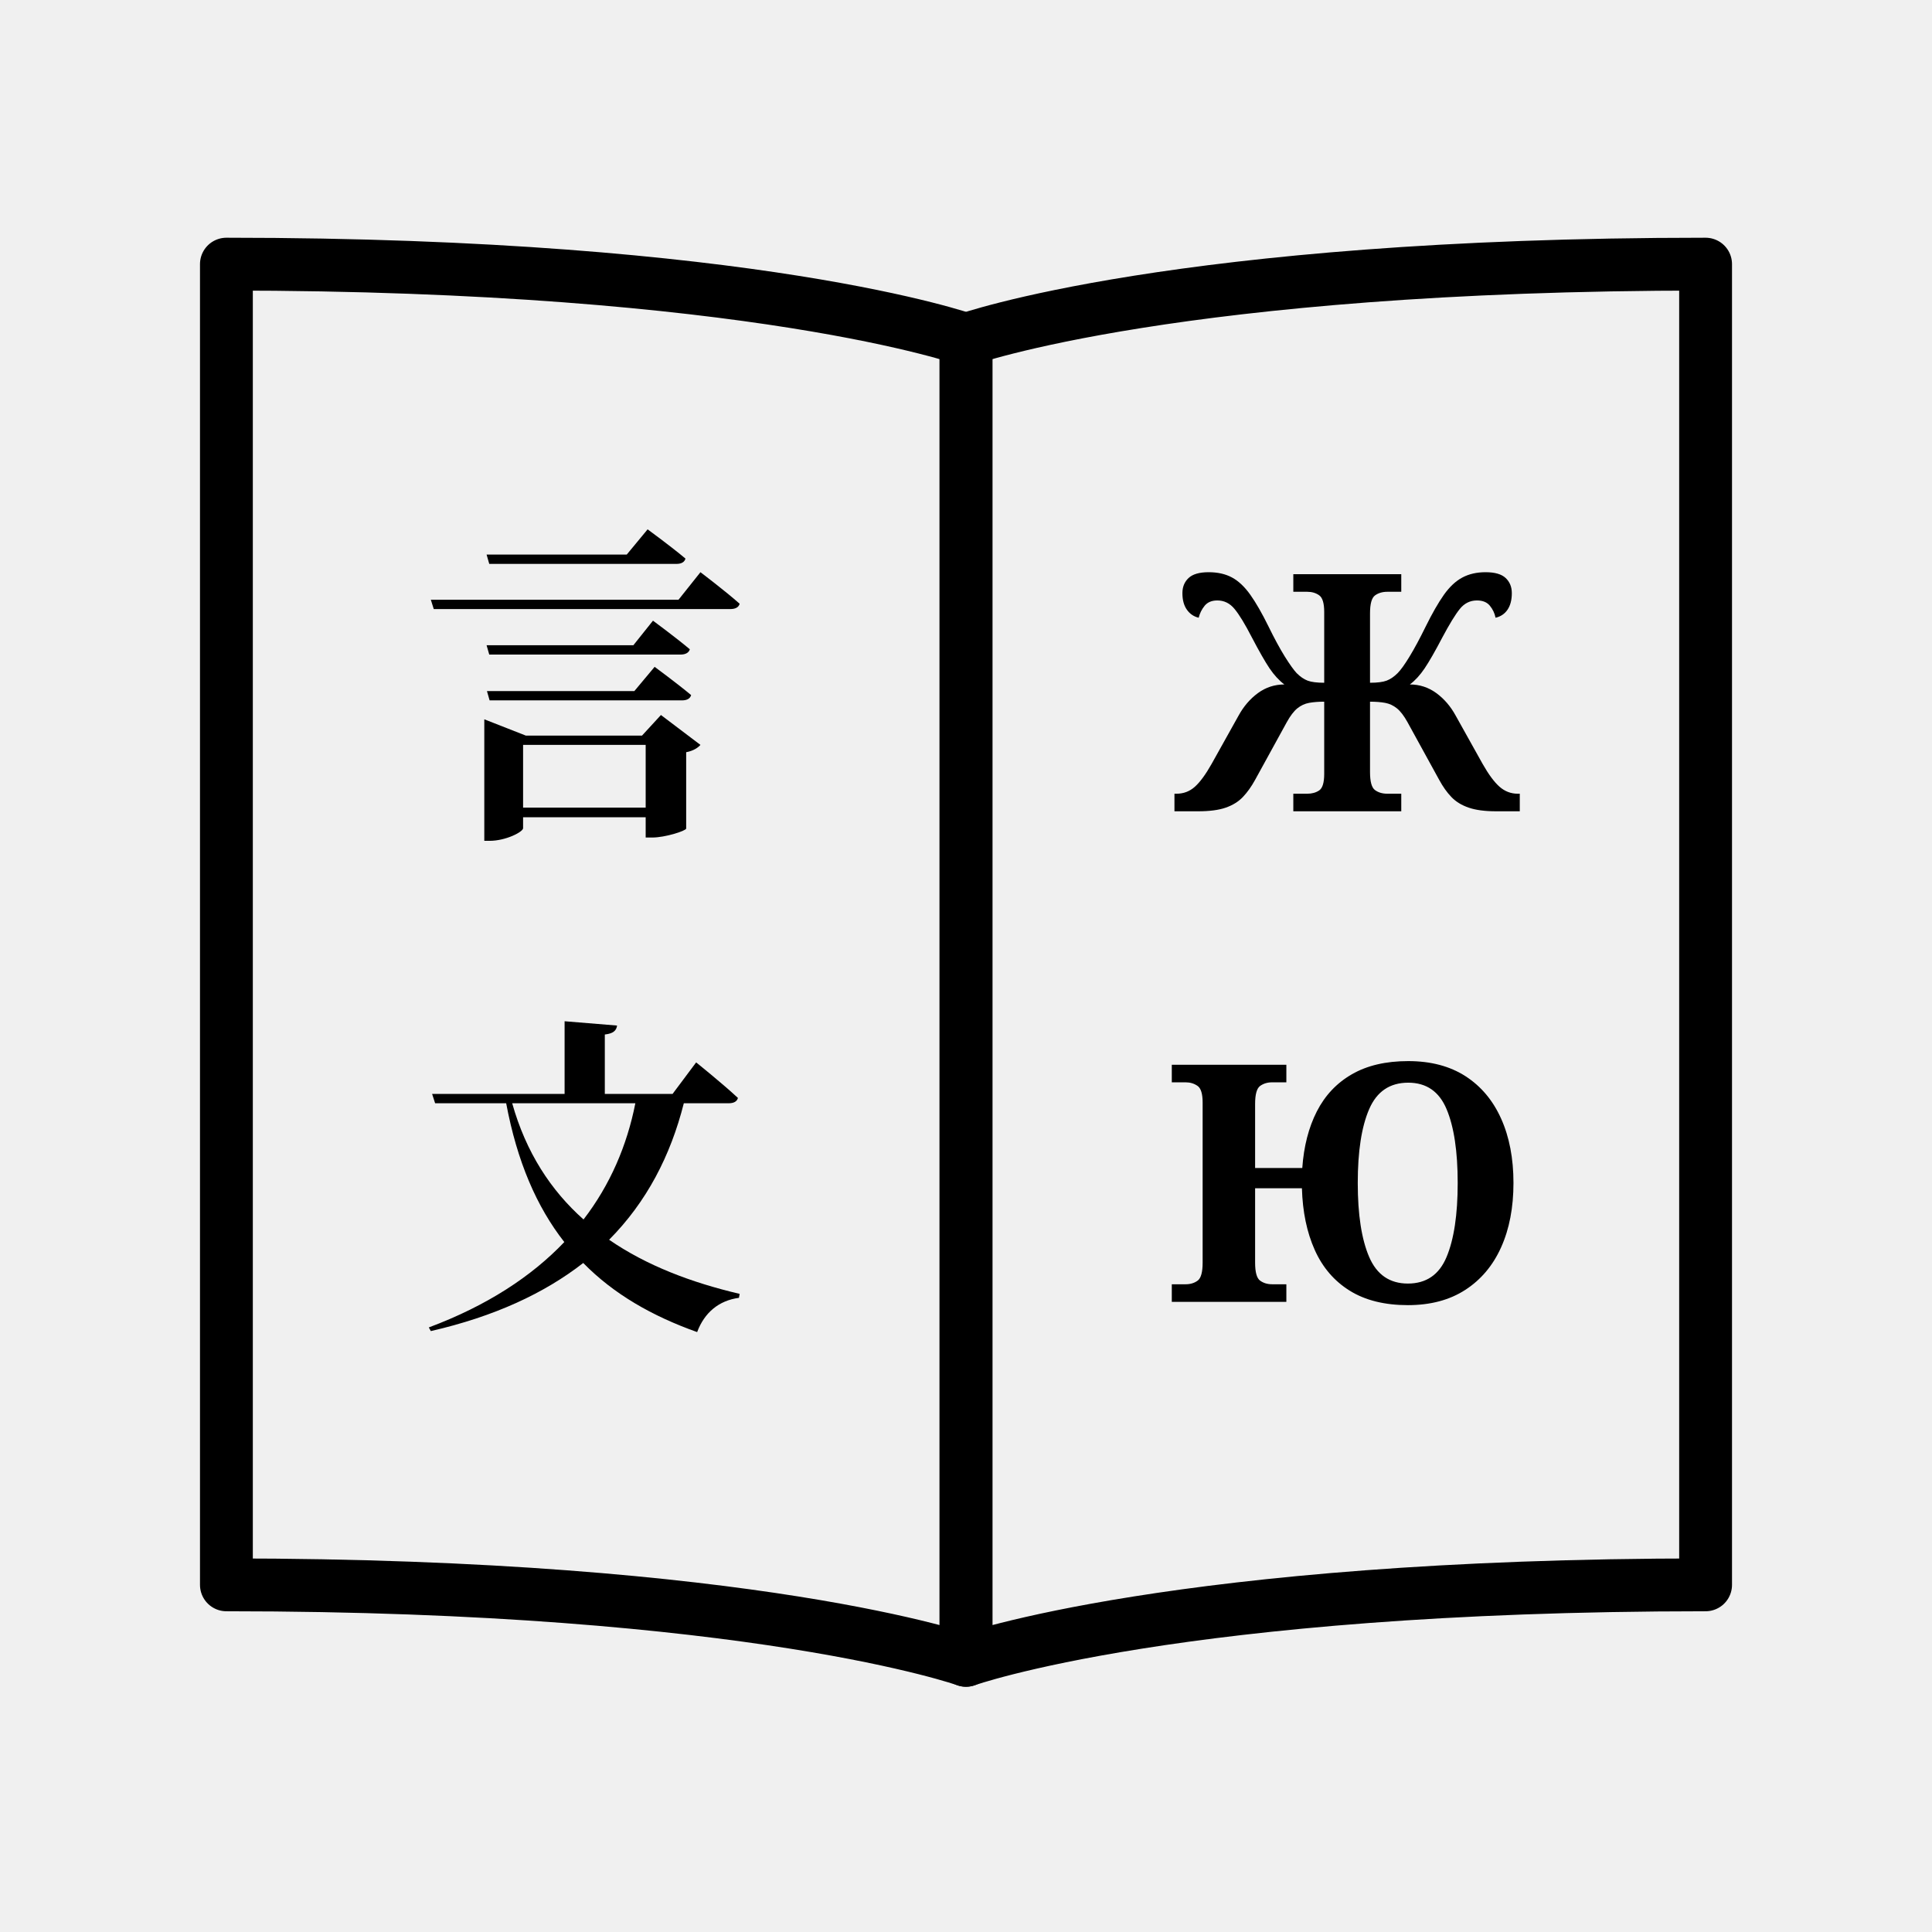
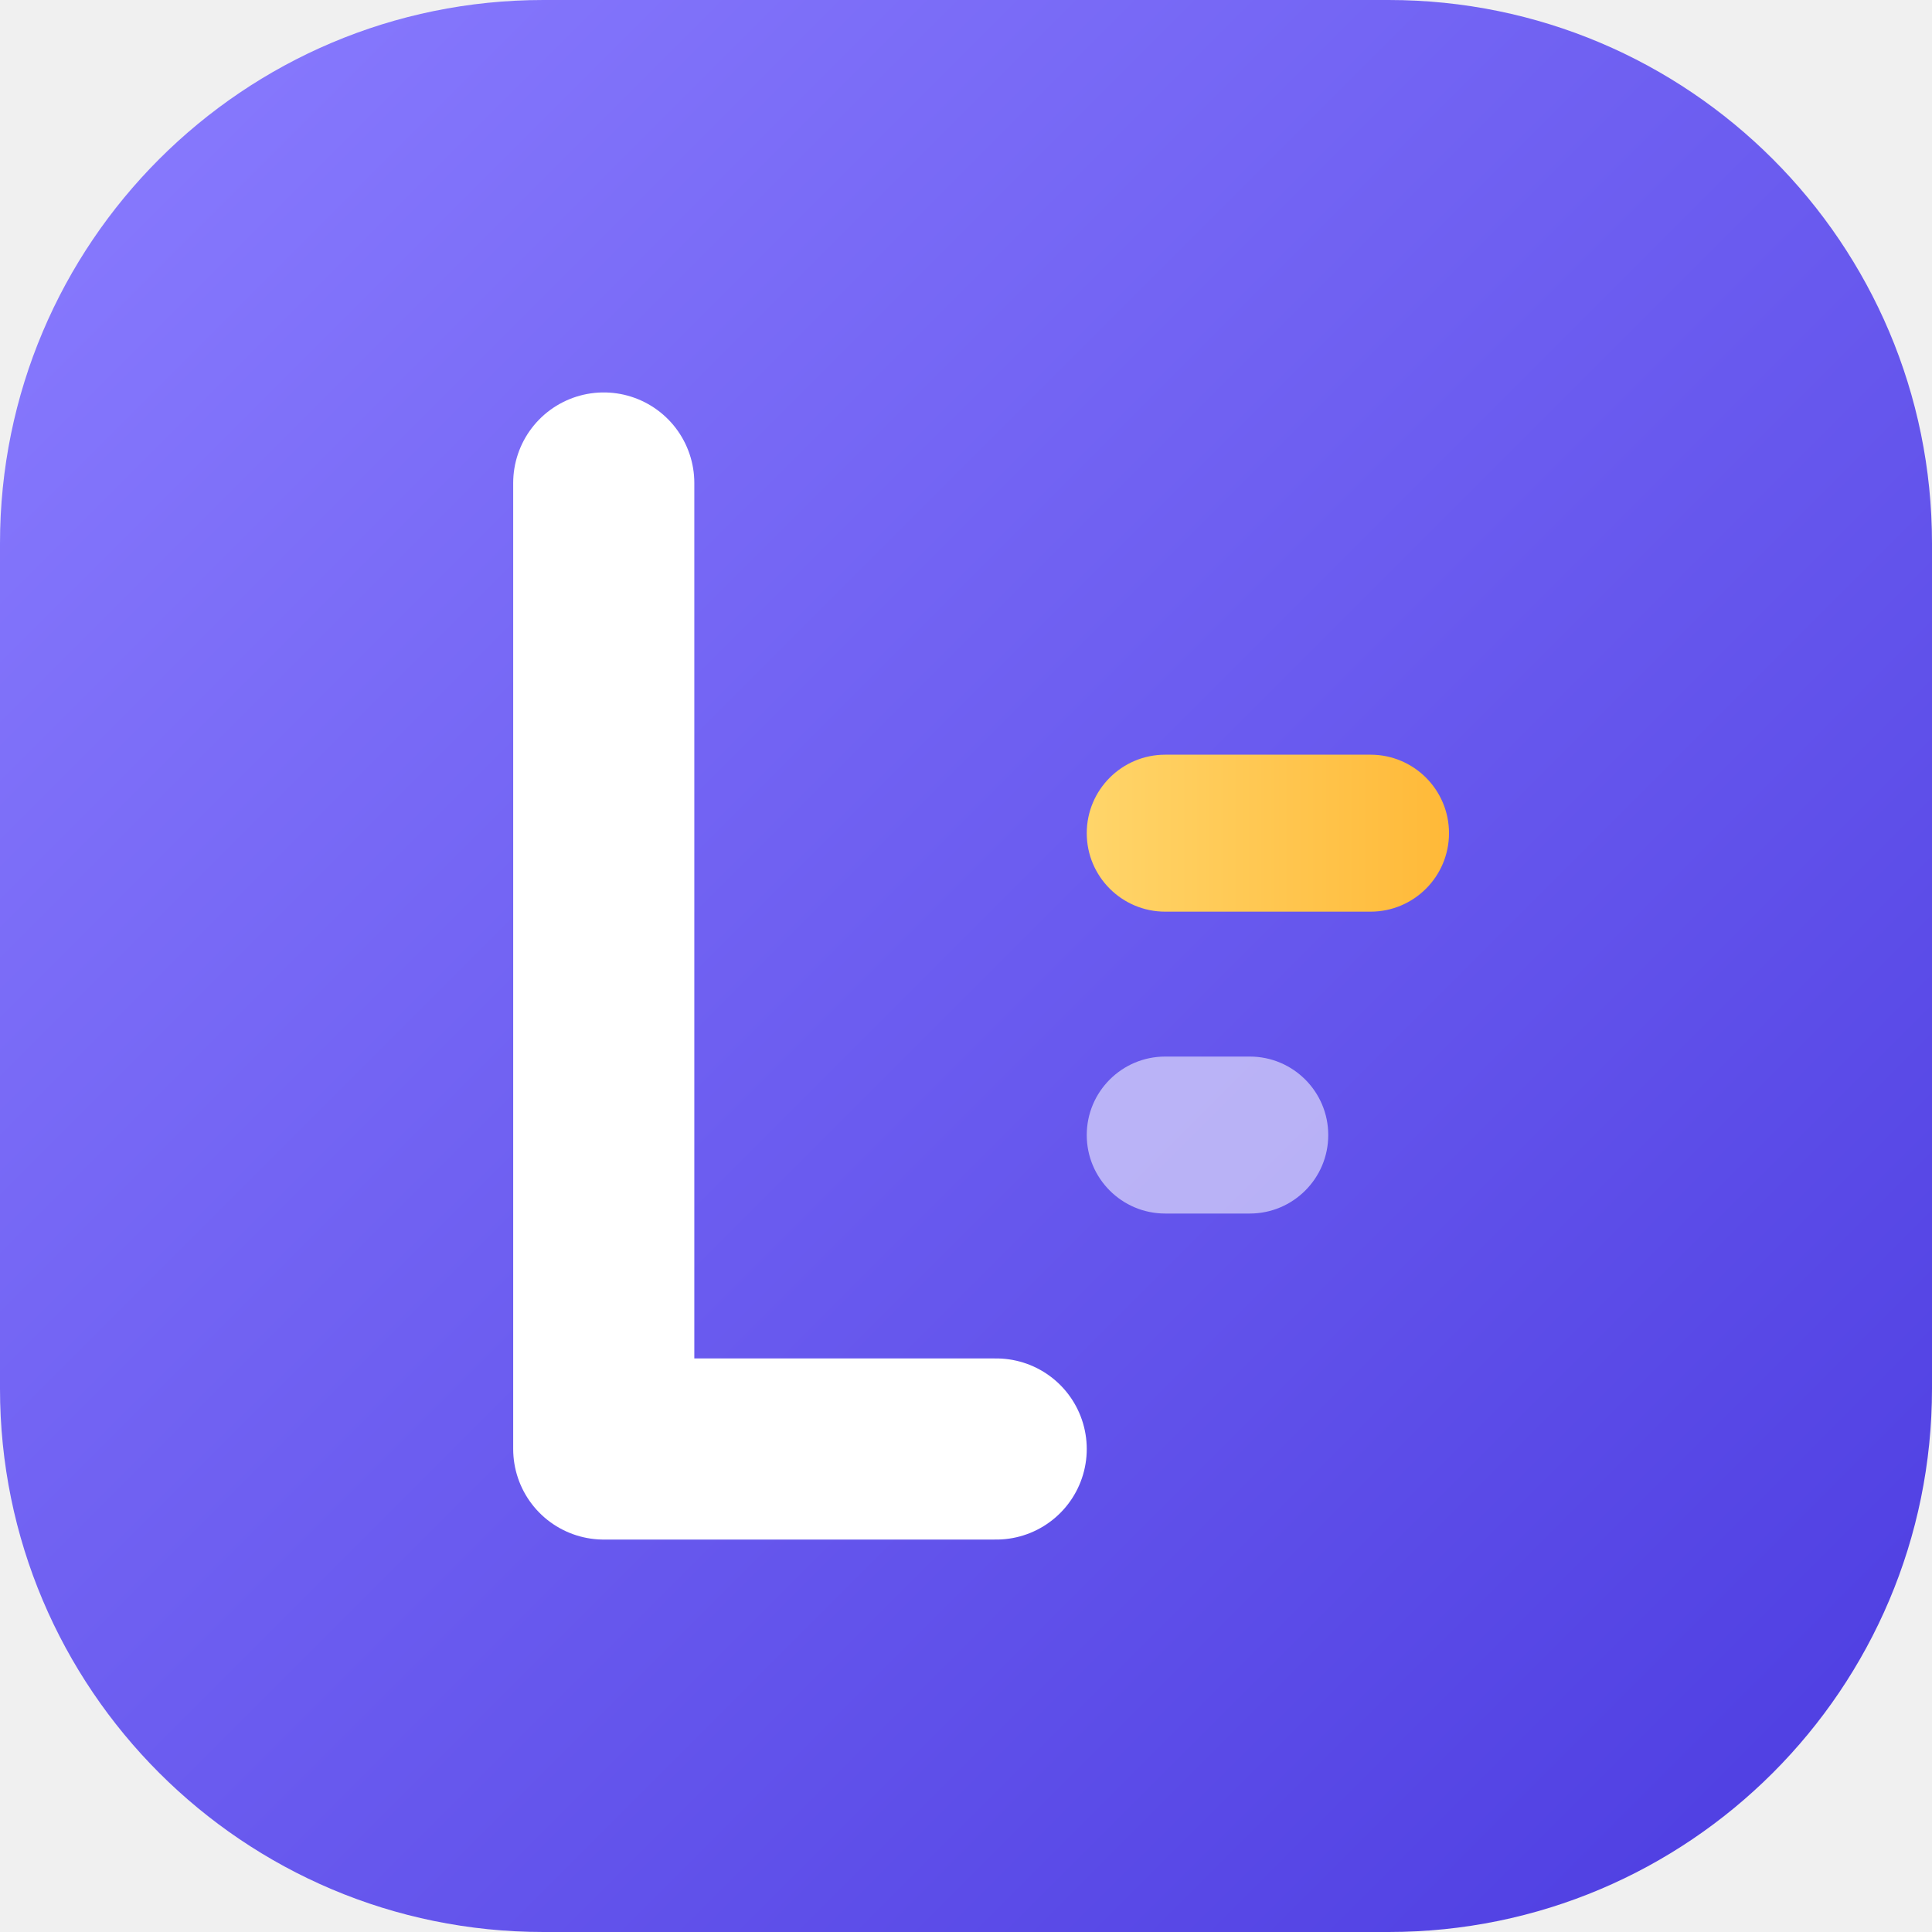
- <svg xmlns="http://www.w3.org/2000/svg" viewBox="0 0 512 512" width="512" height="512">
-   <path d="M256 440 C256 440 256 90 256 90 C256 90 200 70 60 70 L60 420 C200 420 256 440 256 440Z" fill="none" stroke="#000" stroke-width="14" stroke-linejoin="round" />
-   <path d="M256 440 C256 440 256 90 256 90 C256 90 312 70 452 70 L452 420 C312 420 256 440 256 440Z" fill="none" stroke="#000" stroke-width="14" stroke-linejoin="round" />
-   <line x1="256" y1="90" x2="256" y2="440" stroke="#000" stroke-width="5" opacity="0.3" />
-   <text x="155" y="215" text-anchor="middle" font-family="'Noto Serif CJK JP', serif" font-size="88" font-weight="700" fill="#000">言</text>
-   <text x="155" y="345" text-anchor="middle" font-family="'Noto Serif CJK JP', serif" font-size="88" font-weight="700" fill="#000">文</text>
-   <text x="357" y="215" text-anchor="middle" font-family="'Noto Serif', Georgia, serif" font-size="88" font-weight="600" fill="#000">Ж</text>
-   <text x="357" y="345" text-anchor="middle" font-family="'Noto Serif', Georgia, serif" font-size="88" font-weight="600" fill="#000">Ю</text>
+ <svg xmlns="http://www.w3.org/2000/svg" viewBox="0 0 64 64" width="64" height="64">
+   <defs>
+     <linearGradient id="lg" x1="0" y1="0" x2="1" y2="1">
+       <stop offset="0" stop-color="#8b7dff" />
+       <stop offset="1" stop-color="#4b3be0" />
+     </linearGradient>
+     <linearGradient id="lh" x1="0" y1="0" x2="1" y2="0">
+       <stop offset="0" stop-color="#ffd56a" />
+       <stop offset="1" stop-color="#ffb938" />
+     </linearGradient>
+   </defs>
+   <rect width="64" height="64" rx="18" fill="url(#lg)" />
+   <path d="M20 16v32h13" fill="none" stroke="#fff" stroke-width="6" stroke-linecap="round" stroke-linejoin="round" />
+   <rect x="36" y="25" width="12" height="5.2" rx="2.6" fill="url(#lh)" />
+   <rect x="36" y="35" width="8" height="5.2" rx="2.6" fill="#fff" opacity=".55" />
</svg>
